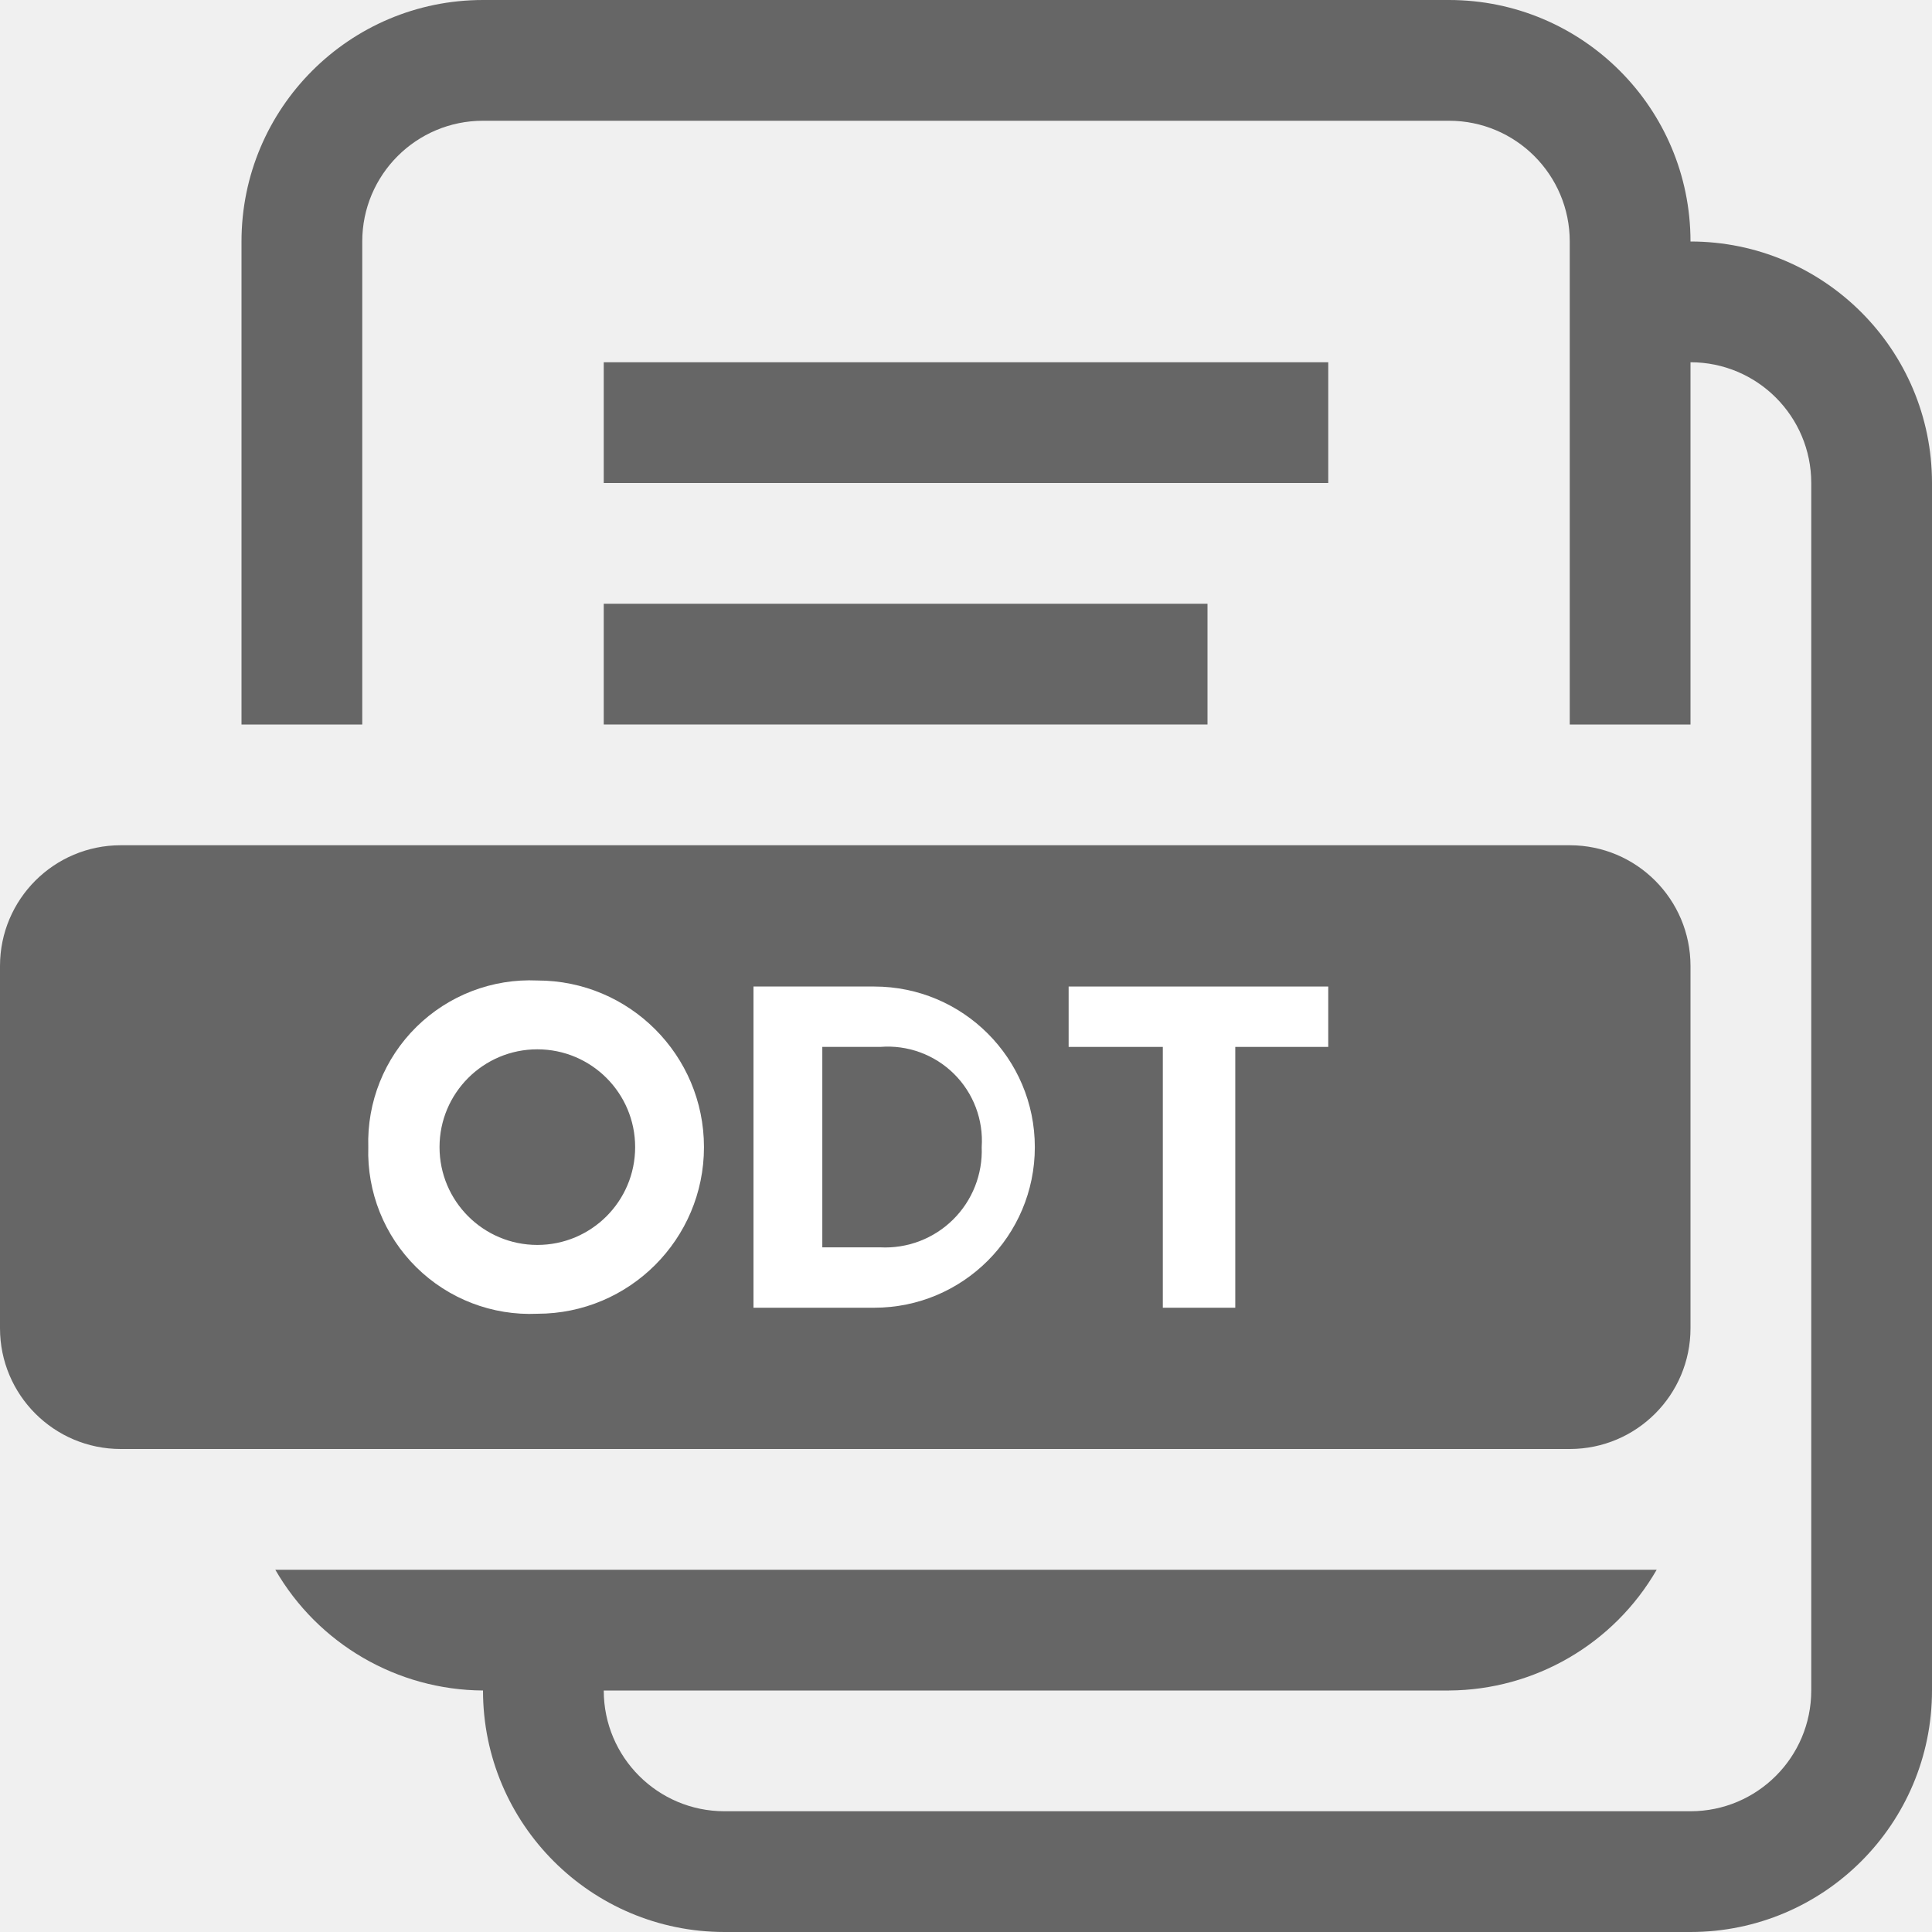
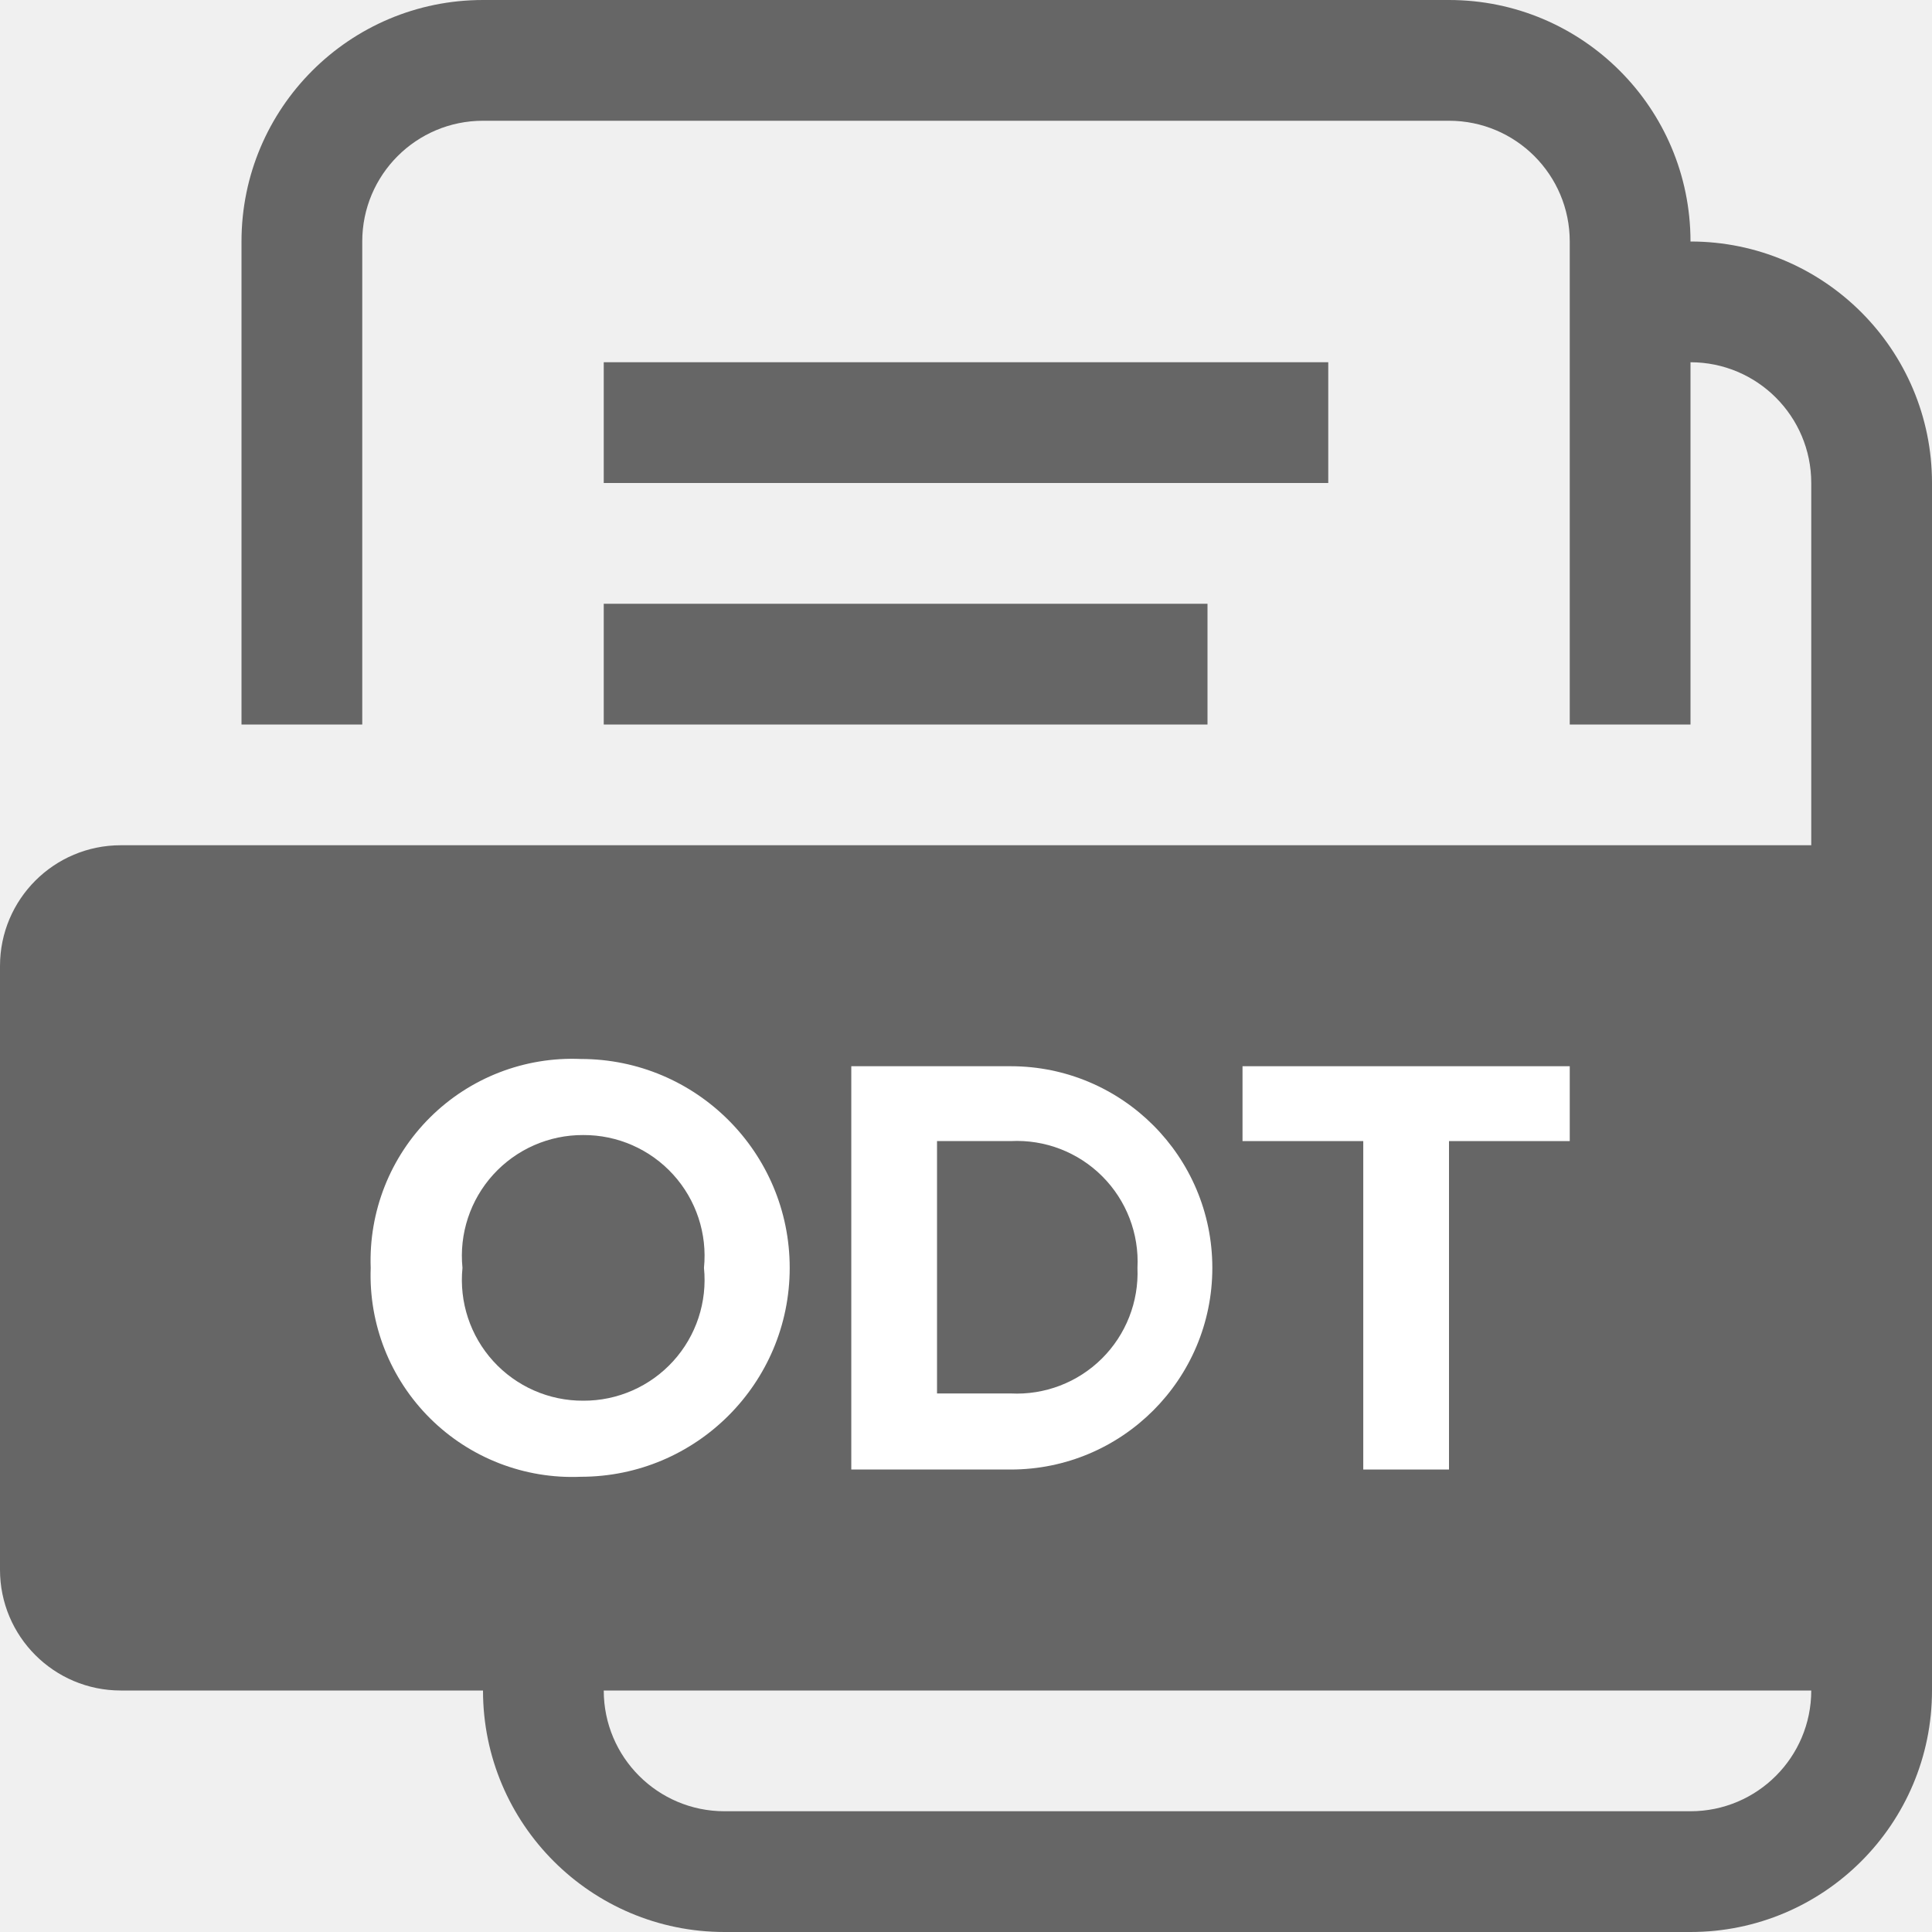
<svg xmlns="http://www.w3.org/2000/svg" id="Layer_1" data-name="Layer 1" viewBox="0 0 16 16">
  <defs>
    <style>.cls-1{fill:#666;}.cls-2{fill:#fff;}</style>
  </defs>
-   <rect class="cls-1" x="5" y="3" width="6" height="1" />
-   <rect class="cls-1" x="5" y="5" width="5" height="1" />
-   <rect class="cls-1" y="7" width="14" height="5" rx="1" />
-   <path class="cls-1" d="M14,2a2,2,0,0,0-2-2H4A2,2,0,0,0,2,2V6H3V2A1,1,0,0,1,4,1h8a1,1,0,0,1,1,1V6h1V3a1,1,0,0,1,1,1V14a1,1,0,0,1-1,1H6a1,1,0,0,1-1-1h7a2,2,0,0,0,1.72-1H2.28A2,2,0,0,0,4,14a2,2,0,0,0,2,2h8a2,2,0,0,0,2-2V4A2,2,0,0,0,14,2Z" />
-   <path class="cls-2" d="M3.05,9.5a1.34,1.34,0,0,1,1.4-1.38,1.38,1.38,0,1,1,0,2.76A1.34,1.34,0,0,1,3.05,9.5Zm2.21,0a.81.81,0,1,0-1.62,0,.81.81,0,1,0,1.62,0Z" />
-   <path class="cls-2" d="M6.24,10.83V8.17h1a1.33,1.33,0,1,1,0,2.66ZM8.13,9.5a.78.78,0,0,0-.84-.83H6.81v1.66h.48A.8.8,0,0,0,8.13,9.5Z" />
-   <path class="cls-2" d="M9.63,10.83V8.67H8.85v-.5H11v.5h-.77v2.16Z" />
+   <path class="cls-1" d="M11,4H5V3h6ZM5,6h5V5H5ZM16,4V14a2,2,0,0,1-2,2H6a2,2,0,0,1-2-2H1a1,1,0,0,1-1-1V8A1,1,0,0,1,1,7H15V4a1,1,0,0,0-1-1V6H13V2a1,1,0,0,0-1-1H4A1,1,0,0,0,3,2V6H2V2A2,2,0,0,1,4,0h8a2,2,0,0,1,2,2A2,2,0,0,1,16,4ZM15,14H5a1,1,0,0,0,1,1h8A1,1,0,0,0,15,14Z" />
+   <path class="cls-2" d="M3.07,10.5A1.67,1.67,0,0,1,4.81,8.77a1.73,1.73,0,1,1,0,3.46A1.67,1.67,0,0,1,3.07,10.5Zm2.76,0a1,1,0,0,0-1-1.1,1,1,0,0,0-1,1.1,1,1,0,0,0,1,1.1A1,1,0,0,0,5.83,10.5Z" />
+   <path class="cls-2" d="M7.05,12.17V8.83H8.37a1.67,1.67,0,1,1,0,3.34ZM9.42,10.5A1,1,0,0,0,8.37,9.45H7.76v2.09h.61A1,1,0,0,0,9.42,10.5Z" />
+   <path class="cls-2" d="M11.29,12.17V9.45h-1V8.83H13v.62H12v2.72Z" />
</svg>
